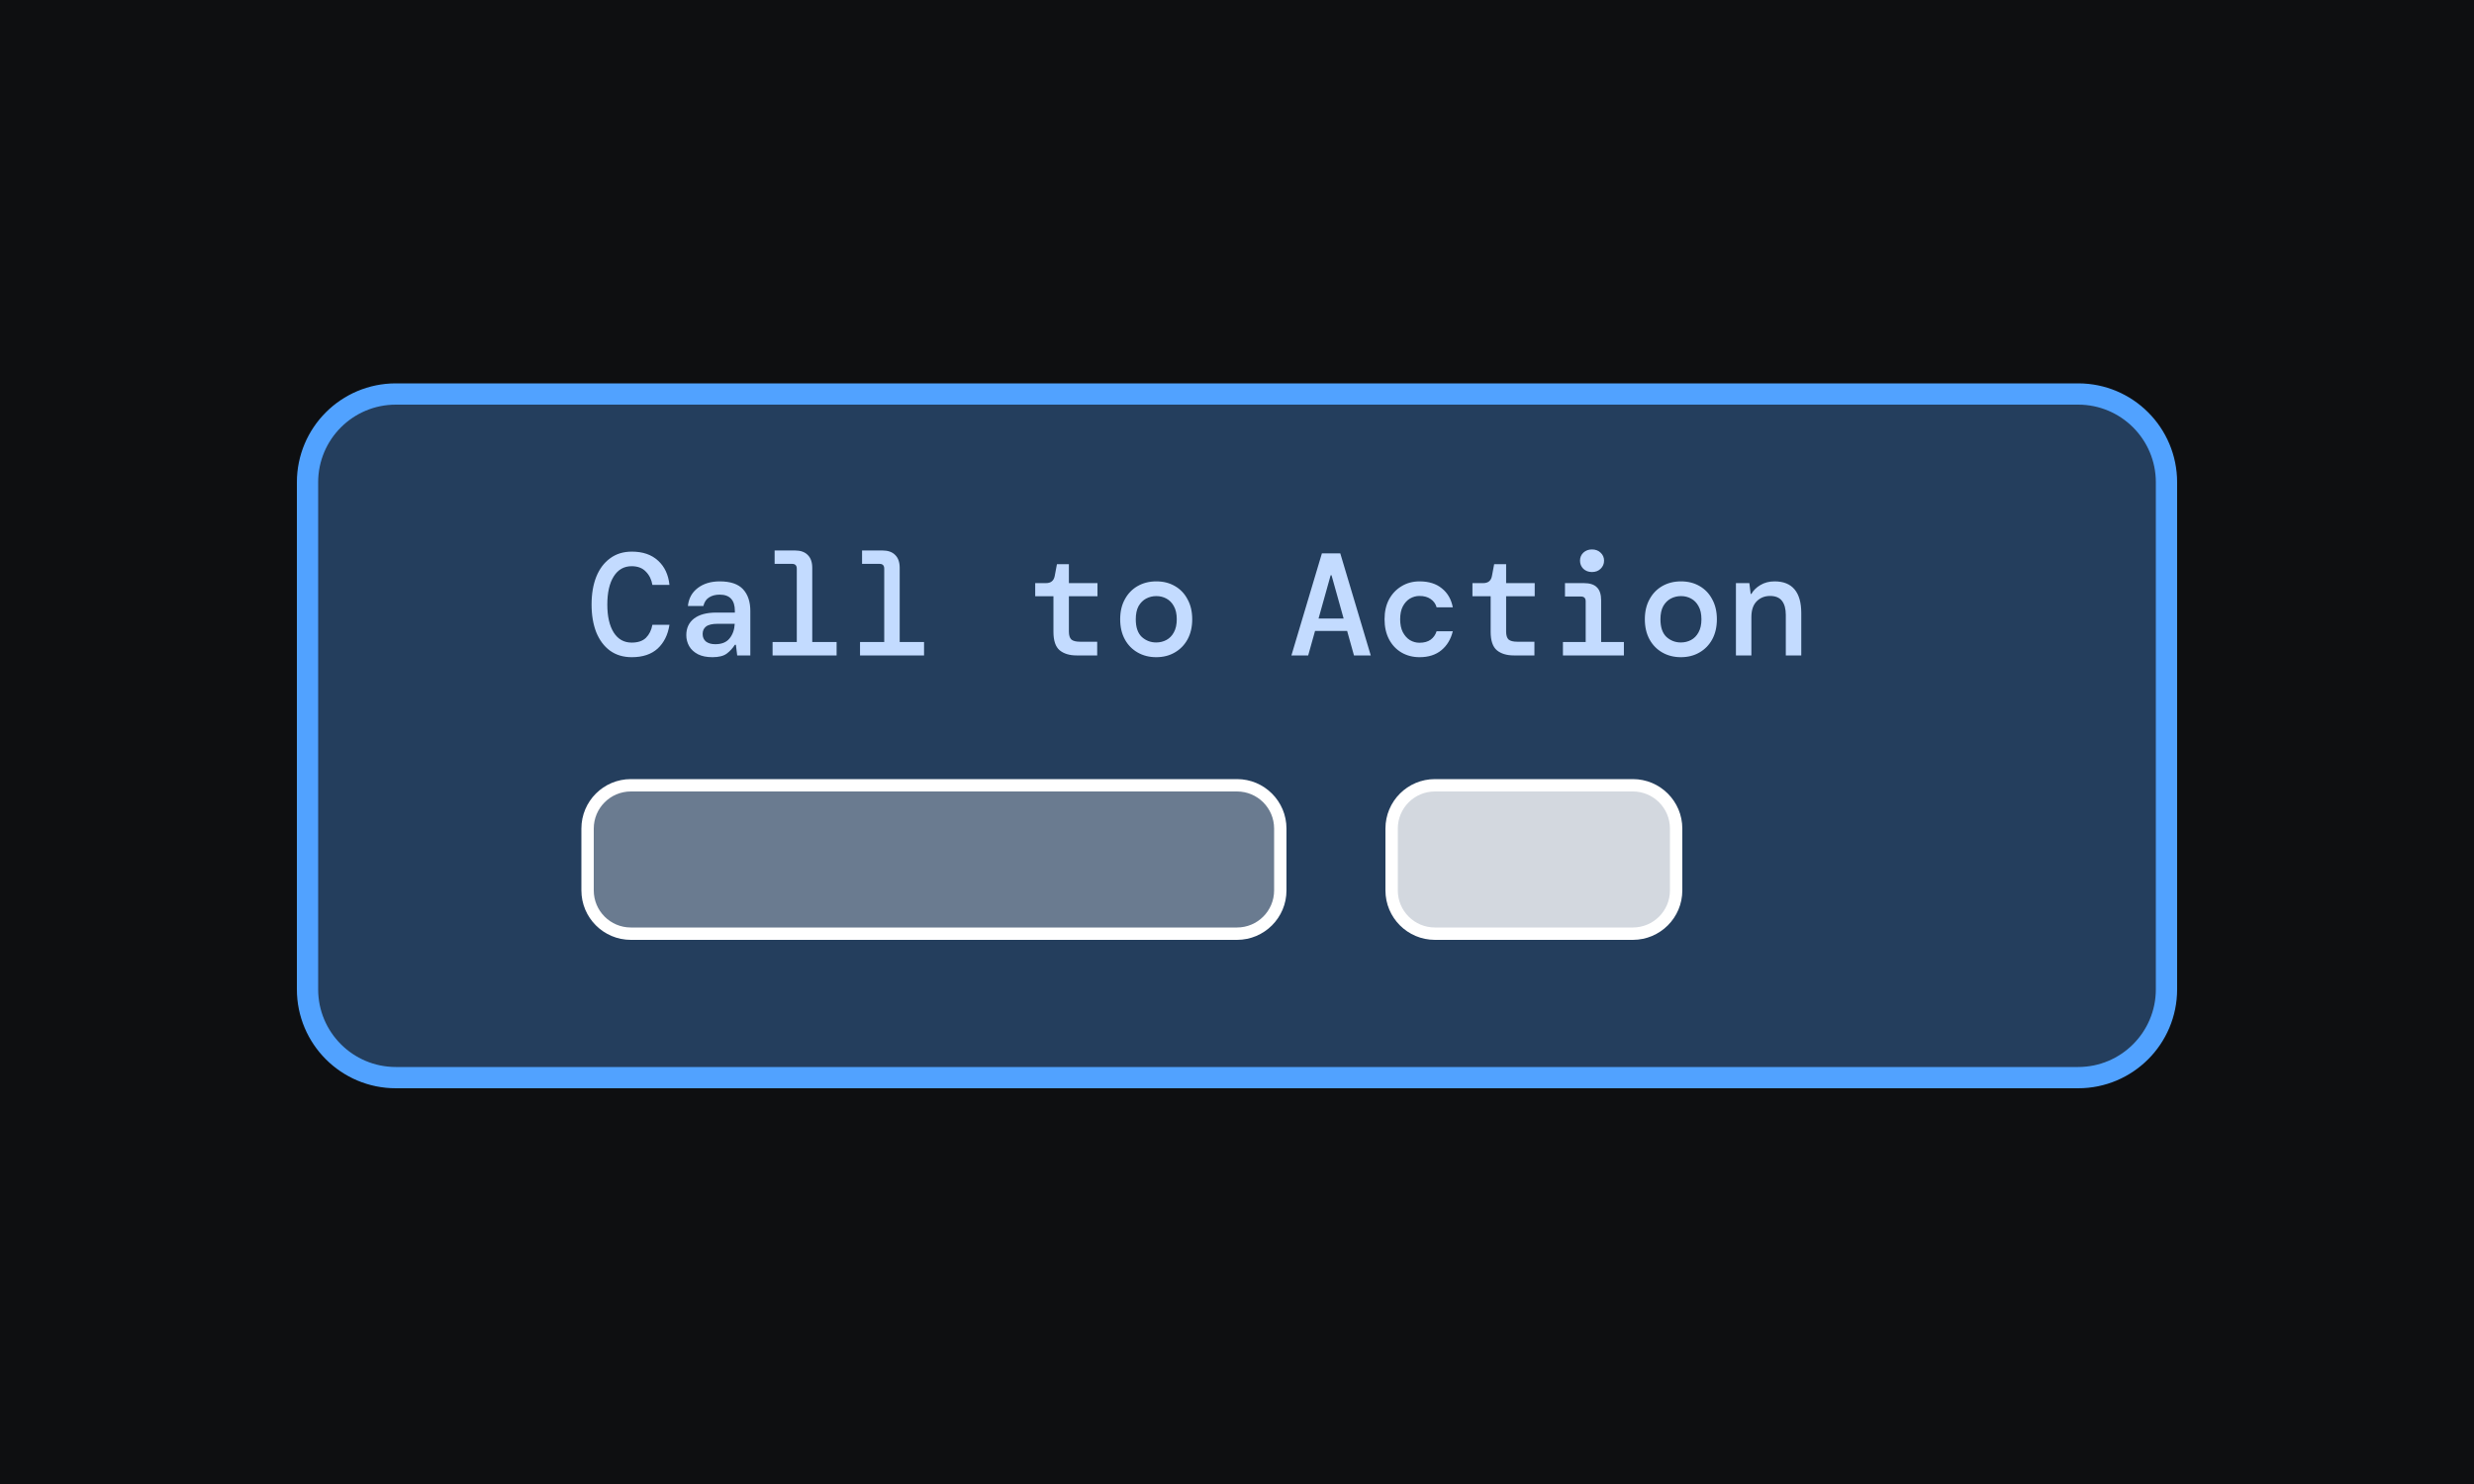
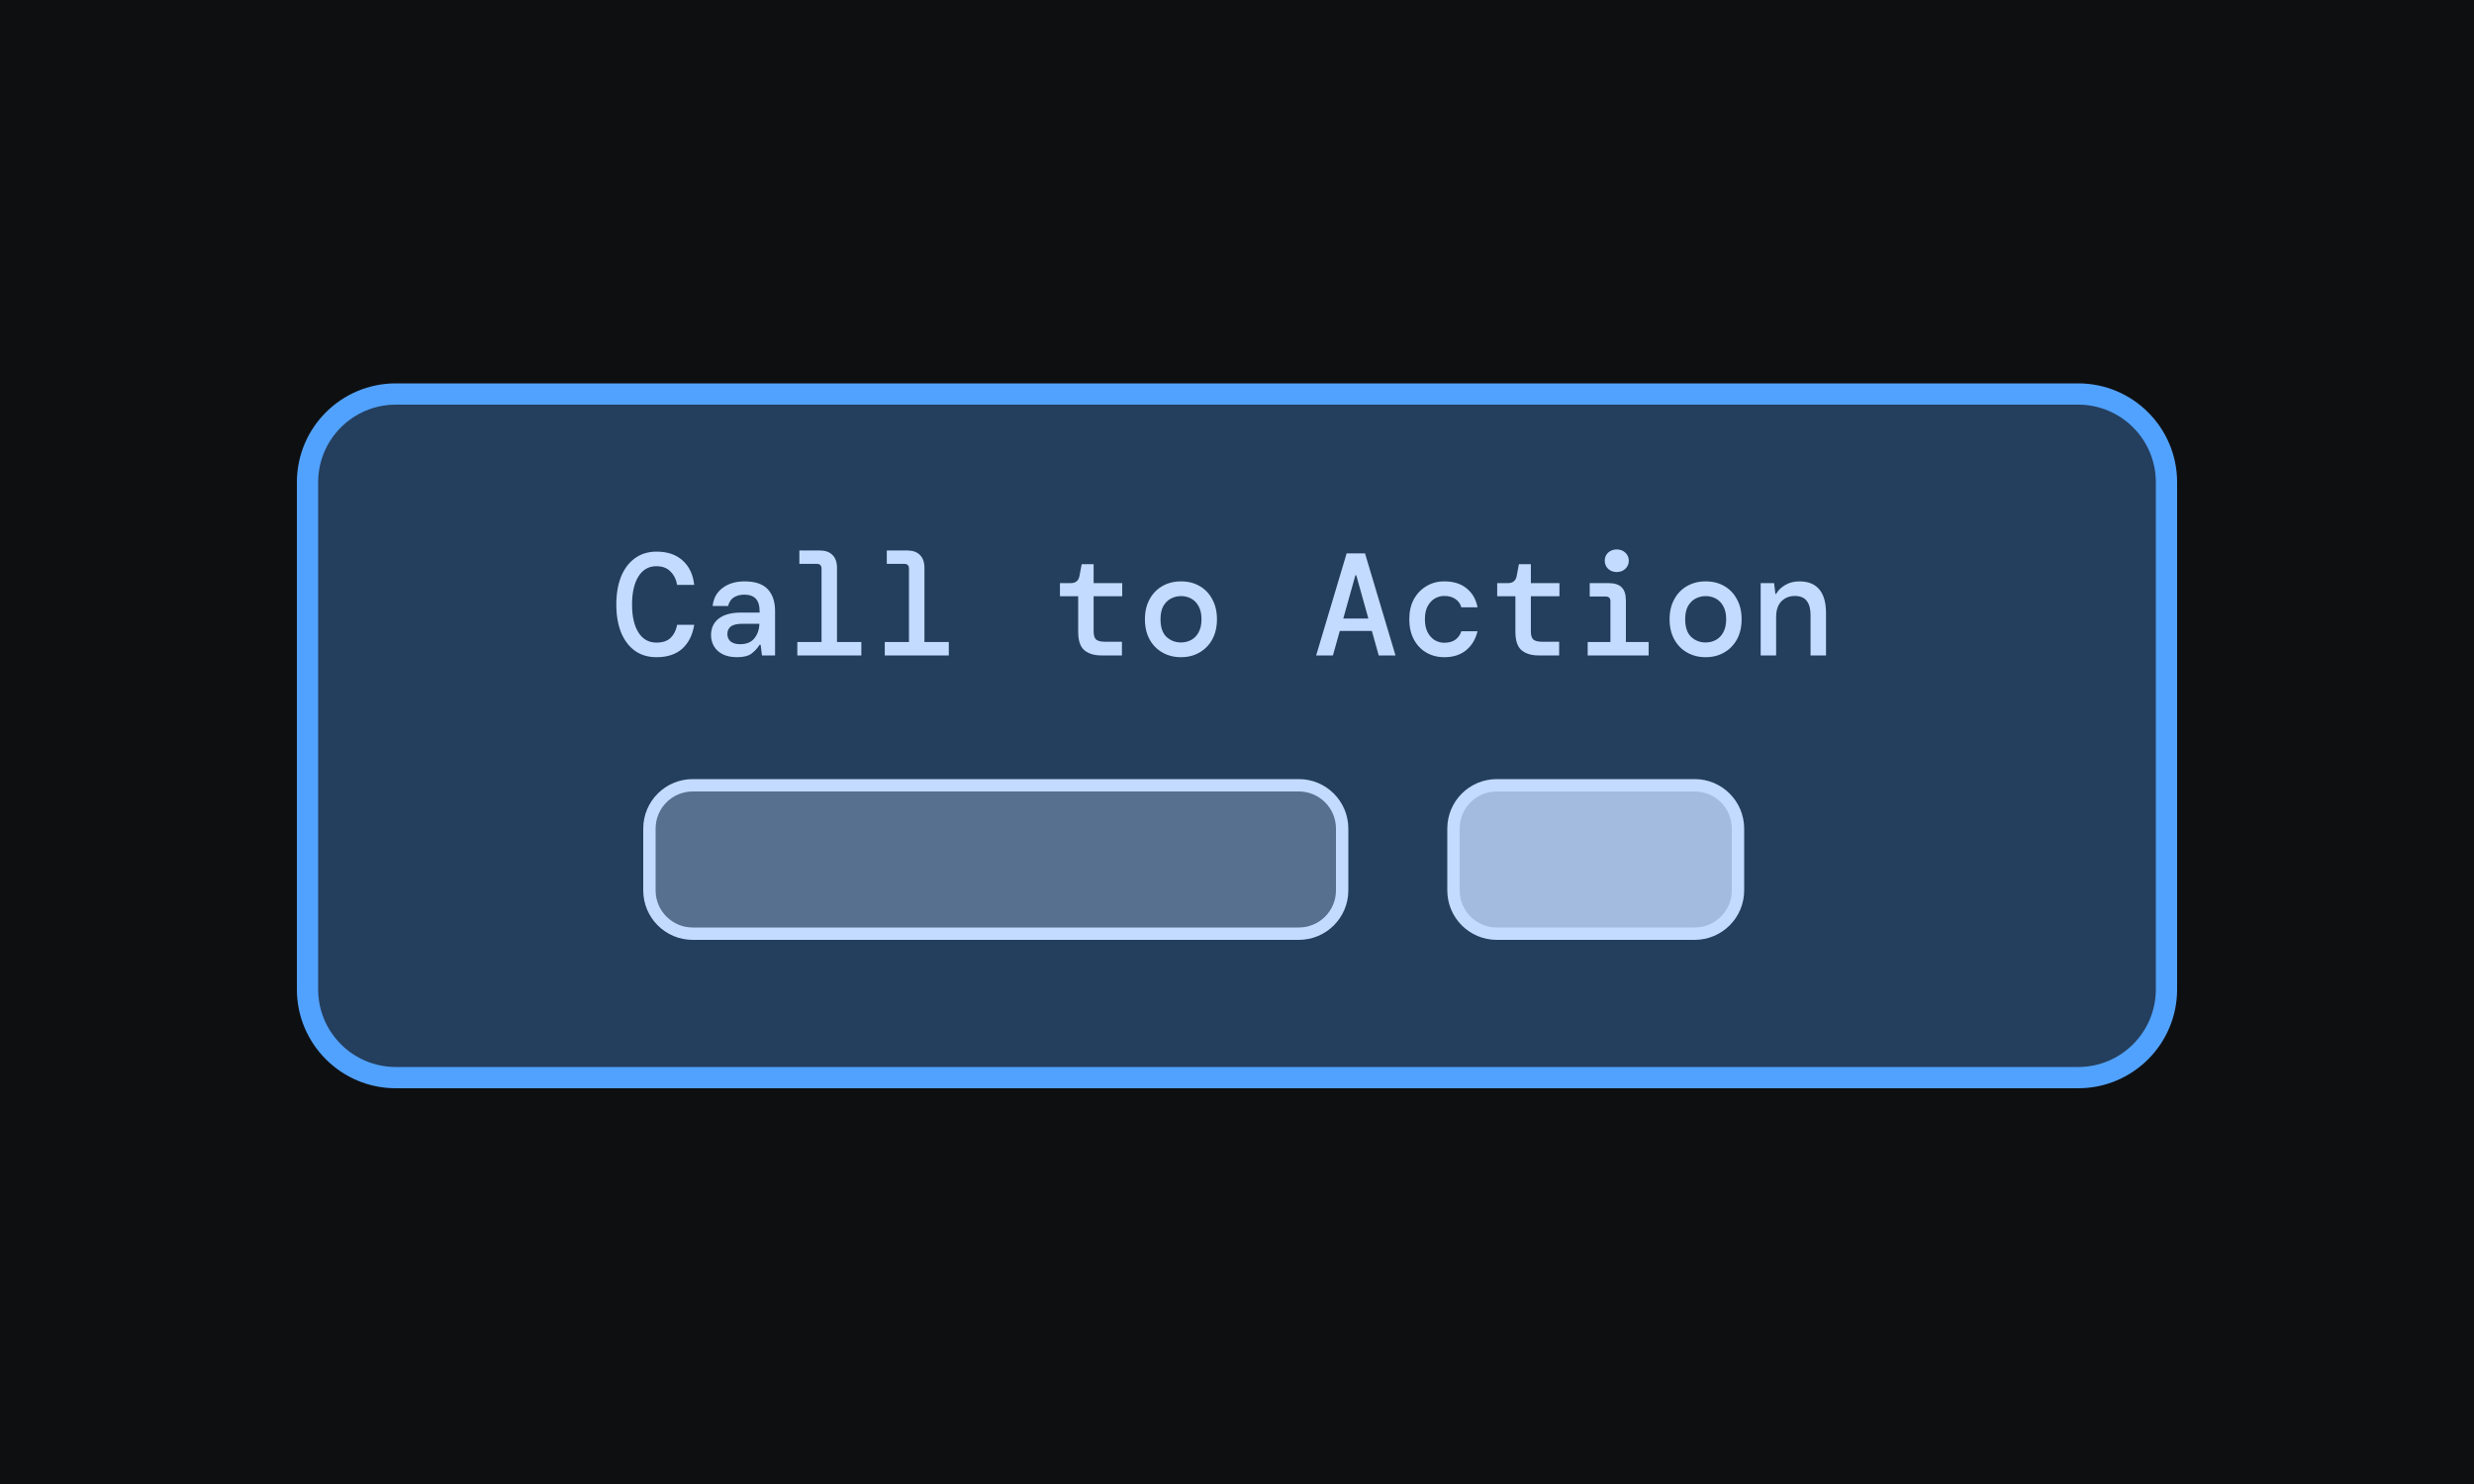
<svg xmlns="http://www.w3.org/2000/svg" width="200" height="120" viewBox="0 0 200 120" fill="none">
  <rect width="200" height="120" fill="#0E0F11" />
  <rect x="24.86" y="31.86" width="150.28" height="55.28" rx="7.14" fill="#51A2FF" fill-opacity="0.32" stroke="#51A2FF" stroke-width="1.72" />
-   <path d="M51.077 53.142C50.385 53.142 49.796 52.965 49.308 52.611C48.829 52.257 48.46 51.762 48.2 51.126C47.949 50.481 47.823 49.734 47.823 48.886C47.823 48.029 47.949 47.282 48.2 46.645C48.46 46.001 48.833 45.502 49.32 45.148C49.807 44.787 50.393 44.606 51.077 44.606C51.965 44.606 52.672 44.849 53.199 45.337C53.726 45.816 54.032 46.469 54.119 47.294H52.739C52.668 46.862 52.492 46.504 52.209 46.221C51.934 45.93 51.552 45.785 51.065 45.785C50.444 45.785 49.961 46.06 49.615 46.61C49.269 47.16 49.096 47.919 49.096 48.886C49.096 49.844 49.269 50.599 49.615 51.149C49.961 51.691 50.444 51.962 51.065 51.962C51.568 51.962 51.953 51.833 52.22 51.574C52.488 51.306 52.661 50.956 52.739 50.524H54.119C53.993 51.334 53.675 51.974 53.164 52.446C52.653 52.91 51.957 53.142 51.077 53.142ZM57.592 53.142C57.128 53.142 56.739 53.063 56.425 52.906C56.11 52.741 55.874 52.525 55.717 52.257C55.56 51.982 55.481 51.684 55.481 51.361C55.481 50.788 55.69 50.34 56.106 50.017C56.531 49.695 57.128 49.534 57.898 49.534H59.407V49.404C59.407 48.524 58.999 48.084 58.181 48.084C57.843 48.084 57.556 48.158 57.321 48.308C57.093 48.449 56.94 48.681 56.861 49.003H55.611C55.674 48.39 55.937 47.907 56.401 47.553C56.873 47.192 57.466 47.011 58.181 47.011C59.046 47.011 59.675 47.223 60.068 47.648C60.461 48.072 60.657 48.657 60.657 49.404V53H59.596L59.49 52.139H59.407C59.234 52.414 59.018 52.65 58.759 52.847C58.5 53.043 58.111 53.142 57.592 53.142ZM57.828 52.092C58.339 52.092 58.72 51.939 58.971 51.632C59.231 51.318 59.372 50.921 59.396 50.442H58.028C57.58 50.442 57.262 50.516 57.073 50.666C56.892 50.807 56.802 51.008 56.802 51.267C56.802 51.526 56.892 51.731 57.073 51.88C57.262 52.022 57.513 52.092 57.828 52.092ZM62.456 53V51.915H64.413V45.985C64.413 45.726 64.288 45.596 64.036 45.596H62.621V44.512H64.26C64.716 44.512 65.062 44.633 65.298 44.877C65.541 45.113 65.663 45.459 65.663 45.914V51.915H67.632V53H62.456ZM69.525 53V51.915H71.482V45.985C71.482 45.726 71.357 45.596 71.105 45.596H69.69V44.512H71.329C71.785 44.512 72.131 44.633 72.367 44.877C72.61 45.113 72.732 45.459 72.732 45.914V51.915H74.701V53H69.525ZM87.035 53C86.462 53 86.006 52.862 85.668 52.587C85.33 52.304 85.161 51.805 85.161 51.09V48.214H83.687V47.152H84.559C84.96 47.152 85.196 46.956 85.267 46.563L85.444 45.62H86.41V47.152H88.721V48.214H86.41V51.066C86.41 51.373 86.477 51.589 86.611 51.715C86.752 51.833 86.992 51.892 87.33 51.892H88.698V53H87.035ZM93.468 53.142C92.91 53.142 92.411 53.016 91.971 52.764C91.53 52.513 91.184 52.159 90.933 51.703C90.681 51.239 90.556 50.697 90.556 50.076C90.556 49.455 90.681 48.917 90.933 48.461C91.184 47.997 91.53 47.64 91.971 47.388C92.411 47.137 92.914 47.011 93.48 47.011C94.045 47.011 94.544 47.137 94.977 47.388C95.417 47.64 95.759 47.997 96.002 48.461C96.254 48.917 96.38 49.455 96.38 50.076C96.38 50.697 96.254 51.239 96.002 51.703C95.751 52.159 95.405 52.513 94.965 52.764C94.533 53.016 94.034 53.142 93.468 53.142ZM93.468 51.951C93.766 51.951 94.041 51.884 94.293 51.75C94.544 51.617 94.745 51.412 94.894 51.137C95.052 50.854 95.13 50.501 95.13 50.076C95.13 49.644 95.052 49.29 94.894 49.015C94.745 48.74 94.544 48.536 94.293 48.402C94.049 48.269 93.778 48.202 93.48 48.202C93.181 48.202 92.906 48.269 92.654 48.402C92.403 48.536 92.198 48.74 92.041 49.015C91.892 49.29 91.817 49.644 91.817 50.076C91.817 50.721 91.978 51.196 92.301 51.503C92.631 51.801 93.02 51.951 93.468 51.951ZM104.399 53L106.863 44.747H108.349L110.813 53H109.457L108.903 51.019H106.309L105.755 53H104.399ZM107.571 46.516L106.592 50.017H108.62L107.641 46.516H107.571ZM114.758 53.142C114.215 53.142 113.728 53.016 113.296 52.764C112.871 52.513 112.537 52.159 112.294 51.703C112.05 51.239 111.928 50.697 111.928 50.076C111.928 49.455 112.05 48.917 112.294 48.461C112.545 48.005 112.883 47.651 113.307 47.4C113.732 47.141 114.215 47.011 114.758 47.011C115.504 47.011 116.105 47.2 116.561 47.577C117.025 47.946 117.32 48.457 117.446 49.109H116.137C116.058 48.827 115.897 48.602 115.654 48.438C115.418 48.272 115.115 48.19 114.746 48.19C114.479 48.19 114.223 48.261 113.979 48.402C113.744 48.544 113.551 48.756 113.402 49.039C113.26 49.314 113.19 49.66 113.19 50.076C113.19 50.485 113.26 50.831 113.402 51.114C113.551 51.397 113.744 51.613 113.979 51.762C114.223 51.904 114.479 51.974 114.746 51.974C115.123 51.974 115.426 51.892 115.654 51.727C115.881 51.562 116.043 51.334 116.137 51.043H117.446C117.288 51.687 116.982 52.198 116.526 52.576C116.07 52.953 115.481 53.142 114.758 53.142ZM122.381 53C121.807 53 121.351 52.862 121.013 52.587C120.675 52.304 120.506 51.805 120.506 51.09V48.214H119.033V47.152H119.905C120.306 47.152 120.542 46.956 120.612 46.563L120.789 45.62H121.756V47.152H124.067V48.214H121.756V51.066C121.756 51.373 121.823 51.589 121.956 51.715C122.098 51.833 122.337 51.892 122.675 51.892H124.043V53H122.381ZM128.695 46.256C128.42 46.256 128.188 46.17 128 45.997C127.819 45.816 127.729 45.596 127.729 45.337C127.729 45.078 127.819 44.861 128 44.688C128.188 44.516 128.42 44.429 128.695 44.429C128.978 44.429 129.21 44.516 129.391 44.688C129.579 44.861 129.674 45.078 129.674 45.337C129.674 45.596 129.579 45.816 129.391 45.997C129.21 46.17 128.978 46.256 128.695 46.256ZM126.349 53V51.915H128.188V48.626C128.188 48.367 128.063 48.237 127.811 48.237H126.514V47.152H128.035C128.522 47.152 128.876 47.266 129.096 47.494C129.324 47.714 129.438 48.068 129.438 48.555V51.915H131.277V53H126.349ZM135.882 53.142C135.324 53.142 134.825 53.016 134.385 52.764C133.945 52.513 133.599 52.159 133.348 51.703C133.096 51.239 132.97 50.697 132.97 50.076C132.97 49.455 133.096 48.917 133.348 48.461C133.599 47.997 133.945 47.64 134.385 47.388C134.825 47.137 135.328 47.011 135.894 47.011C136.46 47.011 136.959 47.137 137.391 47.388C137.831 47.64 138.173 47.997 138.417 48.461C138.668 48.917 138.794 49.455 138.794 50.076C138.794 50.697 138.668 51.239 138.417 51.703C138.165 52.159 137.82 52.513 137.38 52.764C136.947 53.016 136.448 53.142 135.882 53.142ZM135.882 51.951C136.181 51.951 136.456 51.884 136.708 51.75C136.959 51.617 137.159 51.412 137.309 51.137C137.466 50.854 137.545 50.501 137.545 50.076C137.545 49.644 137.466 49.29 137.309 49.015C137.159 48.74 136.959 48.536 136.708 48.402C136.464 48.269 136.193 48.202 135.894 48.202C135.595 48.202 135.32 48.269 135.069 48.402C134.817 48.536 134.613 48.74 134.456 49.015C134.306 49.29 134.232 49.644 134.232 50.076C134.232 50.721 134.393 51.196 134.715 51.503C135.045 51.801 135.434 51.951 135.882 51.951ZM140.334 53V47.152H141.419L141.525 48.025H141.584C141.741 47.742 141.985 47.502 142.315 47.306C142.645 47.109 143.026 47.011 143.458 47.011C144.173 47.011 144.712 47.227 145.073 47.659C145.435 48.092 145.616 48.728 145.616 49.569V53H144.366V49.722C144.366 49.235 144.264 48.858 144.06 48.591C143.855 48.324 143.533 48.19 143.093 48.19C142.661 48.19 142.299 48.335 142.008 48.626C141.725 48.917 141.584 49.337 141.584 49.888V53H140.334Z" fill="#C3DBFF" />
-   <rect x="47.5" y="63.5" width="56" height="12" rx="3.5" fill="white" fill-opacity="0.32" stroke="white" />
-   <rect x="112.5" y="63.5" width="23" height="12" rx="3.5" fill="white" fill-opacity="0.8" stroke="white" />
+   <path d="M53.077 53.142C52.385 53.142 51.796 52.965 51.308 52.611C50.829 52.257 50.46 51.762 50.2 51.126C49.949 50.481 49.823 49.734 49.823 48.886C49.823 48.029 49.949 47.282 50.2 46.645C50.46 46.001 50.833 45.502 51.32 45.148C51.807 44.787 52.393 44.606 53.077 44.606C53.965 44.606 54.672 44.849 55.199 45.337C55.726 45.816 56.032 46.469 56.119 47.294H54.739C54.668 46.862 54.492 46.504 54.209 46.221C53.934 45.93 53.552 45.785 53.065 45.785C52.444 45.785 51.961 46.06 51.615 46.61C51.269 47.16 51.096 47.919 51.096 48.886C51.096 49.844 51.269 50.599 51.615 51.149C51.961 51.691 52.444 51.962 53.065 51.962C53.568 51.962 53.953 51.833 54.22 51.574C54.488 51.306 54.661 50.956 54.739 50.524H56.119C55.993 51.334 55.675 51.974 55.164 52.446C54.653 52.91 53.957 53.142 53.077 53.142ZM59.592 53.142C59.128 53.142 58.739 53.063 58.425 52.906C58.11 52.741 57.874 52.525 57.717 52.257C57.56 51.982 57.481 51.684 57.481 51.361C57.481 50.788 57.69 50.34 58.106 50.017C58.531 49.695 59.128 49.534 59.898 49.534H61.407V49.404C61.407 48.524 60.999 48.084 60.181 48.084C59.843 48.084 59.556 48.158 59.321 48.308C59.093 48.449 58.94 48.681 58.861 49.003H57.611C57.674 48.39 57.937 47.907 58.401 47.553C58.873 47.192 59.466 47.011 60.181 47.011C61.046 47.011 61.675 47.223 62.068 47.648C62.461 48.072 62.657 48.657 62.657 49.404V53H61.596L61.49 52.139H61.407C61.234 52.414 61.018 52.65 60.759 52.847C60.5 53.043 60.111 53.142 59.592 53.142ZM59.828 52.092C60.339 52.092 60.72 51.939 60.971 51.632C61.231 51.318 61.372 50.921 61.396 50.442H60.028C59.58 50.442 59.262 50.516 59.073 50.666C58.892 50.807 58.802 51.008 58.802 51.267C58.802 51.526 58.892 51.731 59.073 51.88C59.262 52.022 59.513 52.092 59.828 52.092ZM64.456 53V51.915H66.413V45.985C66.413 45.726 66.288 45.596 66.036 45.596H64.621V44.512H66.26C66.716 44.512 67.062 44.633 67.298 44.877C67.541 45.113 67.663 45.459 67.663 45.914V51.915H69.632V53H64.456ZM71.525 53V51.915H73.482V45.985C73.482 45.726 73.357 45.596 73.105 45.596H71.69V44.512H73.329C73.785 44.512 74.131 44.633 74.367 44.877C74.61 45.113 74.732 45.459 74.732 45.914V51.915H76.701V53H71.525ZM89.035 53C88.462 53 88.006 52.862 87.668 52.587C87.33 52.304 87.161 51.805 87.161 51.09V48.214H85.687V47.152H86.559C86.96 47.152 87.196 46.956 87.267 46.563L87.444 45.62H88.41V47.152H90.721V48.214H88.41V51.066C88.41 51.373 88.477 51.589 88.611 51.715C88.752 51.833 88.992 51.892 89.33 51.892H90.698V53H89.035ZM95.468 53.142C94.91 53.142 94.411 53.016 93.971 52.764C93.53 52.513 93.184 52.159 92.933 51.703C92.681 51.239 92.556 50.697 92.556 50.076C92.556 49.455 92.681 48.917 92.933 48.461C93.184 47.997 93.53 47.64 93.971 47.388C94.411 47.137 94.914 47.011 95.48 47.011C96.045 47.011 96.544 47.137 96.977 47.388C97.417 47.64 97.759 47.997 98.002 48.461C98.254 48.917 98.38 49.455 98.38 50.076C98.38 50.697 98.254 51.239 98.002 51.703C97.751 52.159 97.405 52.513 96.965 52.764C96.533 53.016 96.034 53.142 95.468 53.142ZM95.468 51.951C95.766 51.951 96.041 51.884 96.293 51.75C96.544 51.617 96.745 51.412 96.894 51.137C97.052 50.854 97.13 50.501 97.13 50.076C97.13 49.644 97.052 49.29 96.894 49.015C96.745 48.74 96.544 48.536 96.293 48.402C96.049 48.269 95.778 48.202 95.48 48.202C95.181 48.202 94.906 48.269 94.654 48.402C94.403 48.536 94.198 48.74 94.041 49.015C93.892 49.29 93.817 49.644 93.817 50.076C93.817 50.721 93.978 51.196 94.301 51.503C94.631 51.801 95.02 51.951 95.468 51.951ZM106.399 53L108.863 44.747H110.349L112.813 53H111.457L110.903 51.019H108.309L107.755 53H106.399ZM109.571 46.516L108.592 50.017H110.62L109.641 46.516H109.571ZM116.758 53.142C116.215 53.142 115.728 53.016 115.296 52.764C114.871 52.513 114.537 52.159 114.294 51.703C114.05 51.239 113.928 50.697 113.928 50.076C113.928 49.455 114.05 48.917 114.294 48.461C114.545 48.005 114.883 47.651 115.307 47.4C115.732 47.141 116.215 47.011 116.758 47.011C117.504 47.011 118.105 47.2 118.561 47.577C119.025 47.946 119.32 48.457 119.446 49.109H118.137C118.058 48.827 117.897 48.602 117.654 48.438C117.418 48.272 117.115 48.19 116.746 48.19C116.479 48.19 116.223 48.261 115.979 48.402C115.744 48.544 115.551 48.756 115.402 49.039C115.26 49.314 115.19 49.66 115.19 50.076C115.19 50.485 115.26 50.831 115.402 51.114C115.551 51.397 115.744 51.613 115.979 51.762C116.223 51.904 116.479 51.974 116.746 51.974C117.123 51.974 117.426 51.892 117.654 51.727C117.881 51.562 118.043 51.334 118.137 51.043H119.446C119.288 51.687 118.982 52.198 118.526 52.576C118.07 52.953 117.481 53.142 116.758 53.142ZM124.381 53C123.807 53 123.351 52.862 123.013 52.587C122.675 52.304 122.506 51.805 122.506 51.09V48.214H121.033V47.152H121.905C122.306 47.152 122.542 46.956 122.612 46.563L122.789 45.62H123.756V47.152H126.067V48.214H123.756V51.066C123.756 51.373 123.823 51.589 123.956 51.715C124.098 51.833 124.337 51.892 124.675 51.892H126.043V53H124.381ZM130.695 46.256C130.42 46.256 130.188 46.17 130 45.997C129.819 45.816 129.729 45.596 129.729 45.337C129.729 45.078 129.819 44.861 130 44.688C130.188 44.516 130.42 44.429 130.695 44.429C130.978 44.429 131.21 44.516 131.391 44.688C131.579 44.861 131.674 45.078 131.674 45.337C131.674 45.596 131.579 45.816 131.391 45.997C131.21 46.17 130.978 46.256 130.695 46.256ZM128.349 53V51.915H130.188V48.626C130.188 48.367 130.063 48.237 129.811 48.237H128.514V47.152H130.035C130.522 47.152 130.876 47.266 131.096 47.494C131.324 47.714 131.438 48.068 131.438 48.555V51.915H133.277V53H128.349ZM137.882 53.142C137.324 53.142 136.825 53.016 136.385 52.764C135.945 52.513 135.599 52.159 135.348 51.703C135.096 51.239 134.97 50.697 134.97 50.076C134.97 49.455 135.096 48.917 135.348 48.461C135.599 47.997 135.945 47.64 136.385 47.388C136.825 47.137 137.328 47.011 137.894 47.011C138.46 47.011 138.959 47.137 139.391 47.388C139.831 47.64 140.173 47.997 140.417 48.461C140.668 48.917 140.794 49.455 140.794 50.076C140.794 50.697 140.668 51.239 140.417 51.703C140.165 52.159 139.82 52.513 139.38 52.764C138.947 53.016 138.448 53.142 137.882 53.142ZM137.882 51.951C138.181 51.951 138.456 51.884 138.708 51.75C138.959 51.617 139.159 51.412 139.309 51.137C139.466 50.854 139.545 50.501 139.545 50.076C139.545 49.644 139.466 49.29 139.309 49.015C139.159 48.74 138.959 48.536 138.708 48.402C138.464 48.269 138.193 48.202 137.894 48.202C137.595 48.202 137.32 48.269 137.069 48.402C136.817 48.536 136.613 48.74 136.456 49.015C136.306 49.29 136.232 49.644 136.232 50.076C136.232 50.721 136.393 51.196 136.715 51.503C137.045 51.801 137.434 51.951 137.882 51.951ZM142.334 53V47.152H143.419L143.525 48.025H143.584C143.741 47.742 143.985 47.502 144.315 47.306C144.645 47.109 145.026 47.011 145.458 47.011C146.173 47.011 146.712 47.227 147.073 47.659C147.435 48.092 147.616 48.728 147.616 49.569V53H146.366V49.722C146.366 49.235 146.264 48.858 146.06 48.591C145.855 48.324 145.533 48.19 145.093 48.19C144.661 48.19 144.299 48.335 144.008 48.626C143.725 48.917 143.584 49.337 143.584 49.888V53H142.334Z" fill="#C3DBFF" />
+   <rect x="52.5" y="63.5" width="56" height="12" rx="3.5" fill="#C3DBFF" fill-opacity="0.32" stroke="#C3DBFF" />
+   <rect x="117.5" y="63.5" width="23" height="12" rx="3.5" fill="#C3DBFF" fill-opacity="0.8" stroke="#C3DBFF" />
</svg>
